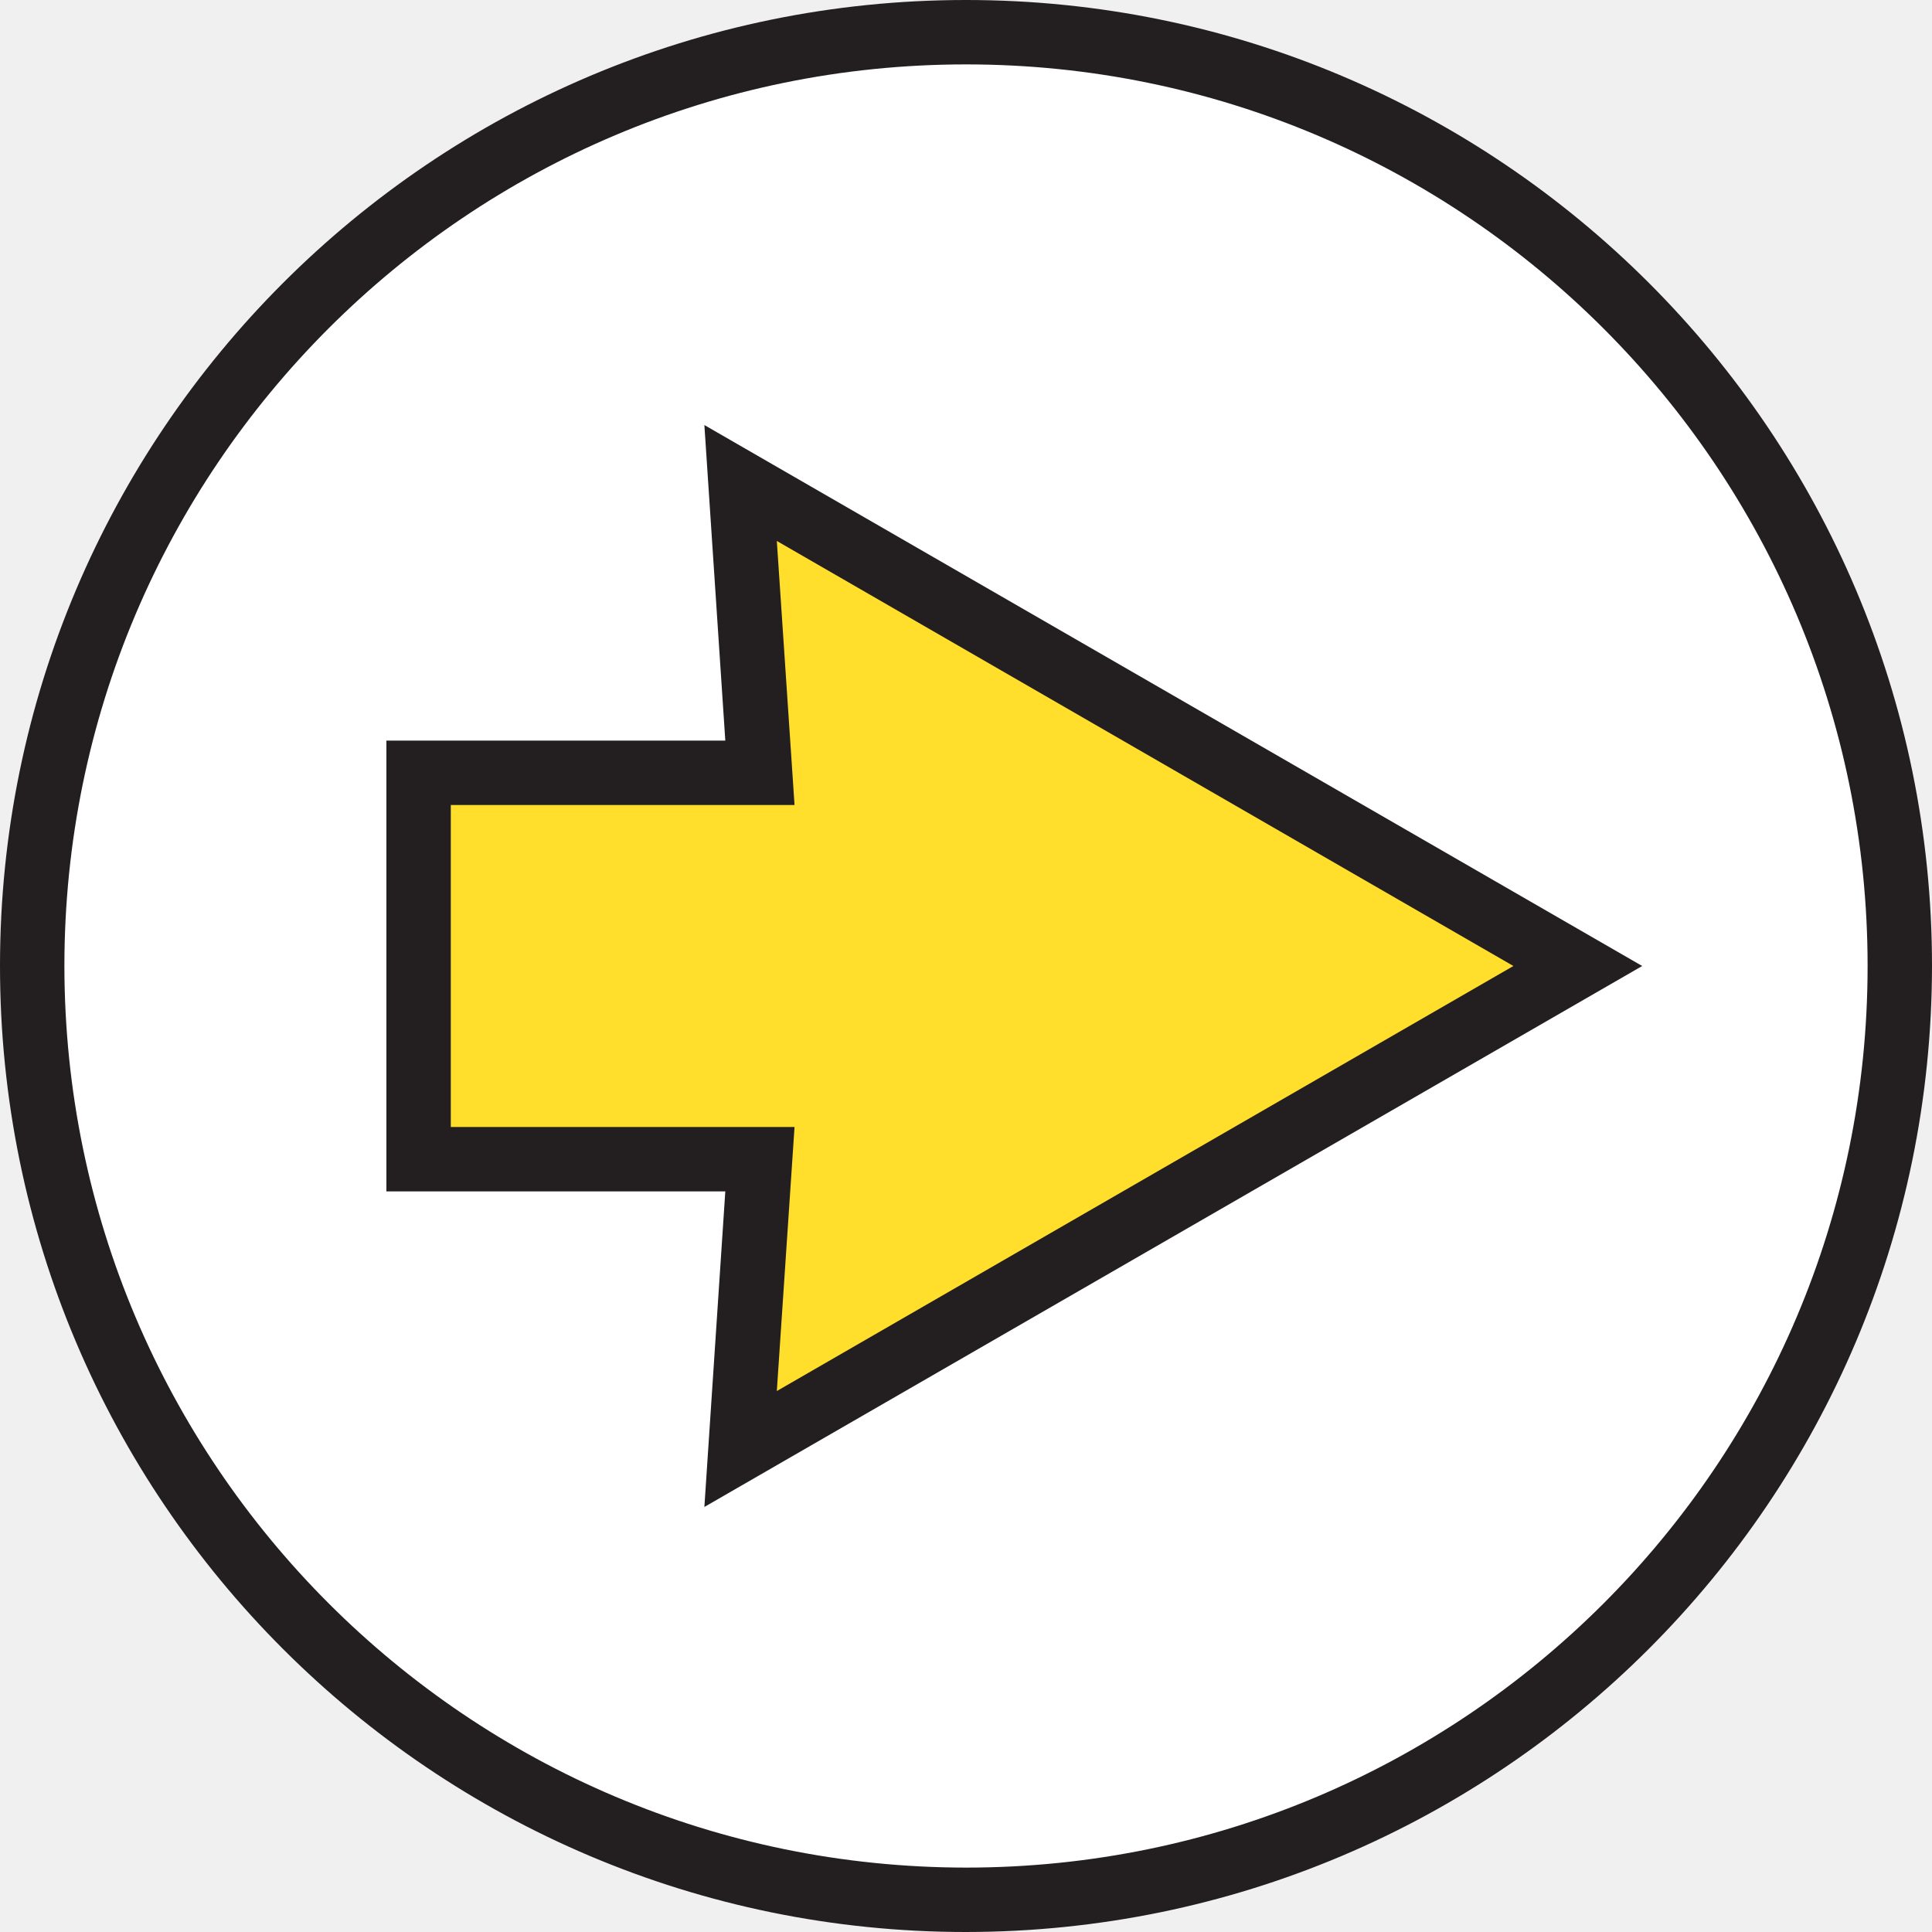
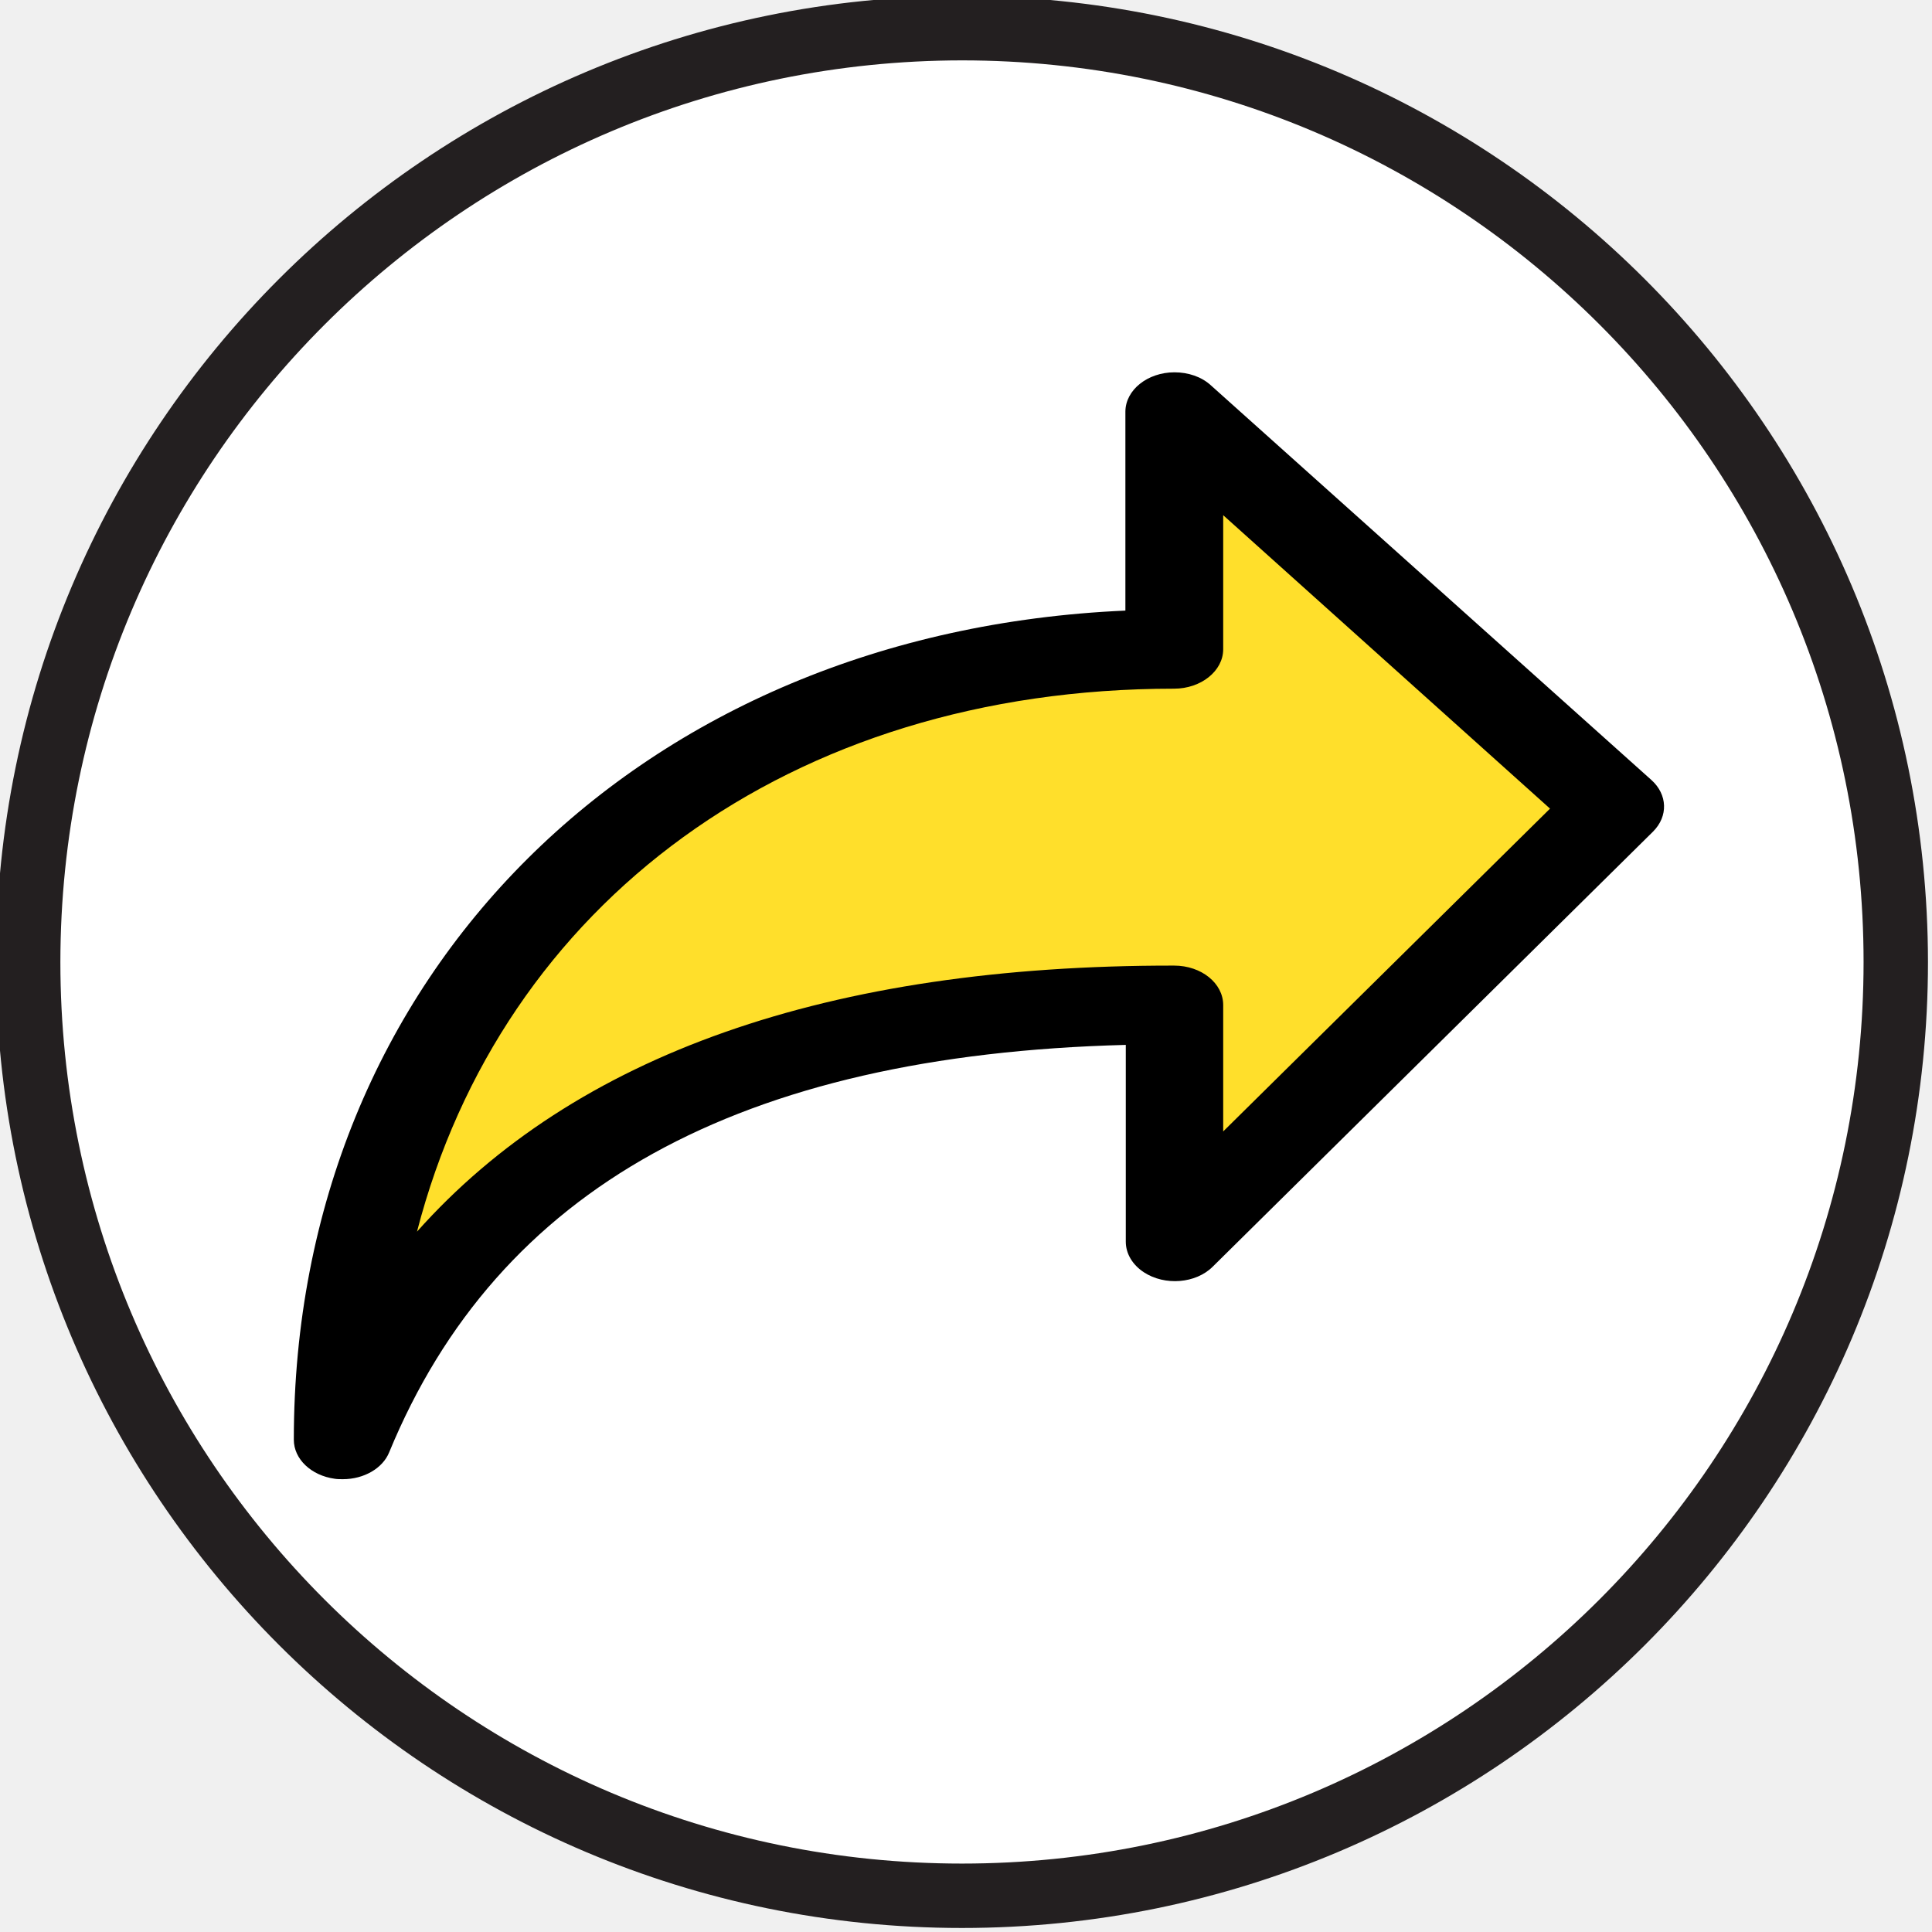
<svg xmlns="http://www.w3.org/2000/svg" version="1.1" id="Слой_1" x="0px" y="0px" viewBox="0 0 480 480" style="enable-background:new 0 0 480 480;" xml:space="preserve">
  <style type="text/css">
	.st0{fill:#FFFFFF;}
- 	.st1{fill:#FFDF2B;}
- 	.st2{fill:#231F20;}
+ 	.st1{fill:#231F20;}
+ 	.st2{fill:#FFDF2B;}
</style>
-   <path class="st0" d="M240,472C111.9,472,8,368.1,8,240S111.9,8,240,8s232,103.9,232,232S368.1,472,240,472z" />
-   <path class="st1" d="M184,120l4.8,72H104v96h84.8l-4.8,72l208-120L184,120z" />
+   <path class="st0" d="M471,239c0,128.1-103.9,232-232,232S7,367.1,7,239S110.9,7,239,7S471,110.9,471,239z" />
  <g>
-     <path class="st2" d="M480,240C480,107.5,372.5,0,240,0S0,107.5,0,240s107.5,240,240,240C372.5,479.9,479.9,372.5,480,240z M16,240   C16,116.3,116.3,16,240,16s224,100.3,224,224S363.7,464,240,464C116.3,463.9,16.1,363.7,16,240z" />
-     <path class="st2" d="M175,105.6l5.2,78.4H96v112h84.2l-5.2,78.4L408,240L175,105.6z M197.4,280H112v-80h85.4l-4.4-65.6L376,240   L193,345.6L197.4,280z" />
+     <path class="st1" d="M239-1C106.5-1-1,106.5-1,239s107.5,240,240,240s240-107.5,240-240C478.9,106.5,371.5-0.9,239-1z M239,15   c123.7,0,224,100.3,224,224S362.7,463,239,463S15,362.7,15,239C15.1,115.3,115.3,15.1,239,15z" />
+   </g>
+   <g>
+     <polygon class="st2" points="295.8,113.8 399.1,195.5 295.8,295.1 284.4,244.4 151.9,274.9 83.5,338.2 103.6,268 151.9,204.7    241.3,167.3 278,170.2 288,162.7  " />
+     <g>
+       <g>
+         <path d="M73,357.7c0,4.8,4.3,8.9,10.2,9.7c0.6,0.1,1.3,0.1,2,0.1c5.2,0,9.9-2.7,11.5-6.7c27-65.5,86.9-98.7,183-101.2v48.9     c0,2.9,1.6,5.7,4.5,7.6c5.2,3.4,12.9,2.8,17.1-1.4l109.4-108.1c3.8-3.8,3.6-9.2-0.4-12.8L300.8,95.7c-2.3-2.1-5.6-3.2-9-3.2     c-6.7,0-12.2,4.4-12.2,9.8v49.4C159.1,157,73,242,73,357.7z M103.6,306c21.1-81.5,92.6-134.9,188.1-134.9     c6.7,0,12.2-4.4,12.2-9.8v-33.3l81.2,72.9l-81.2,80.2v-31.4c0-5.4-5.4-9.8-12.2-9.8C205.8,239.8,142.8,262,103.6,306z" />
+       </g>
+     </g>
  </g>
</svg>
